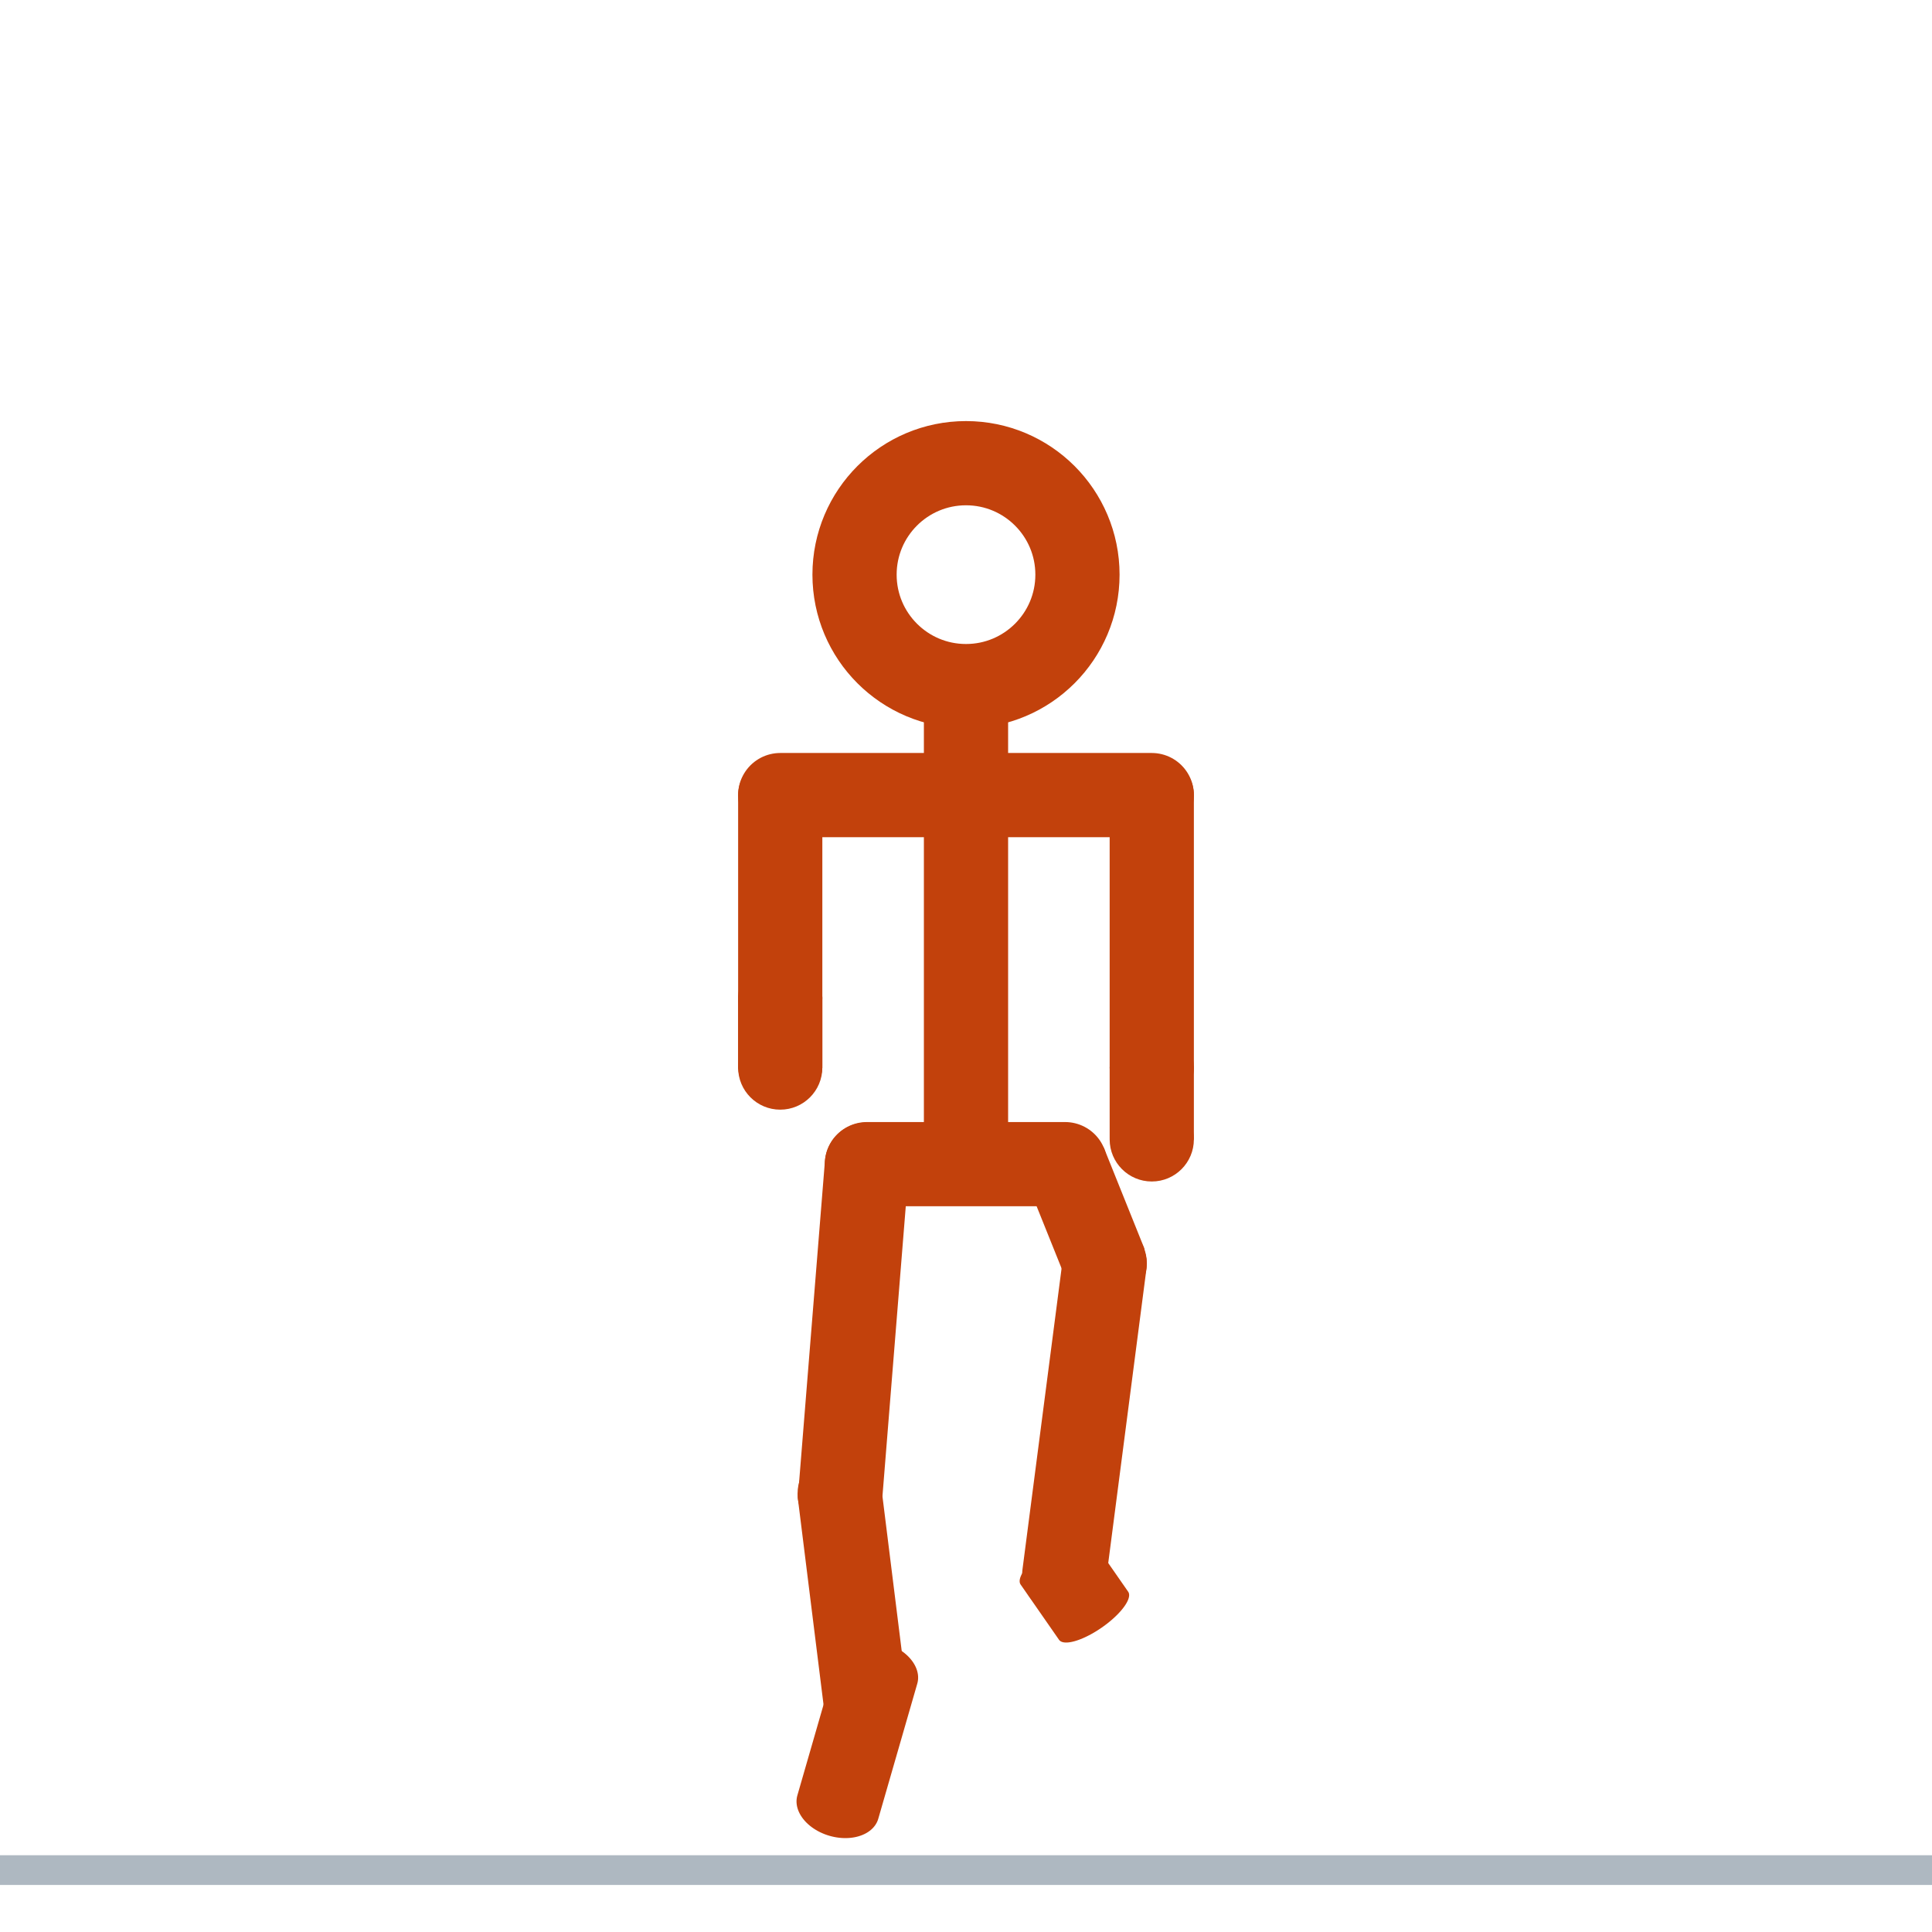
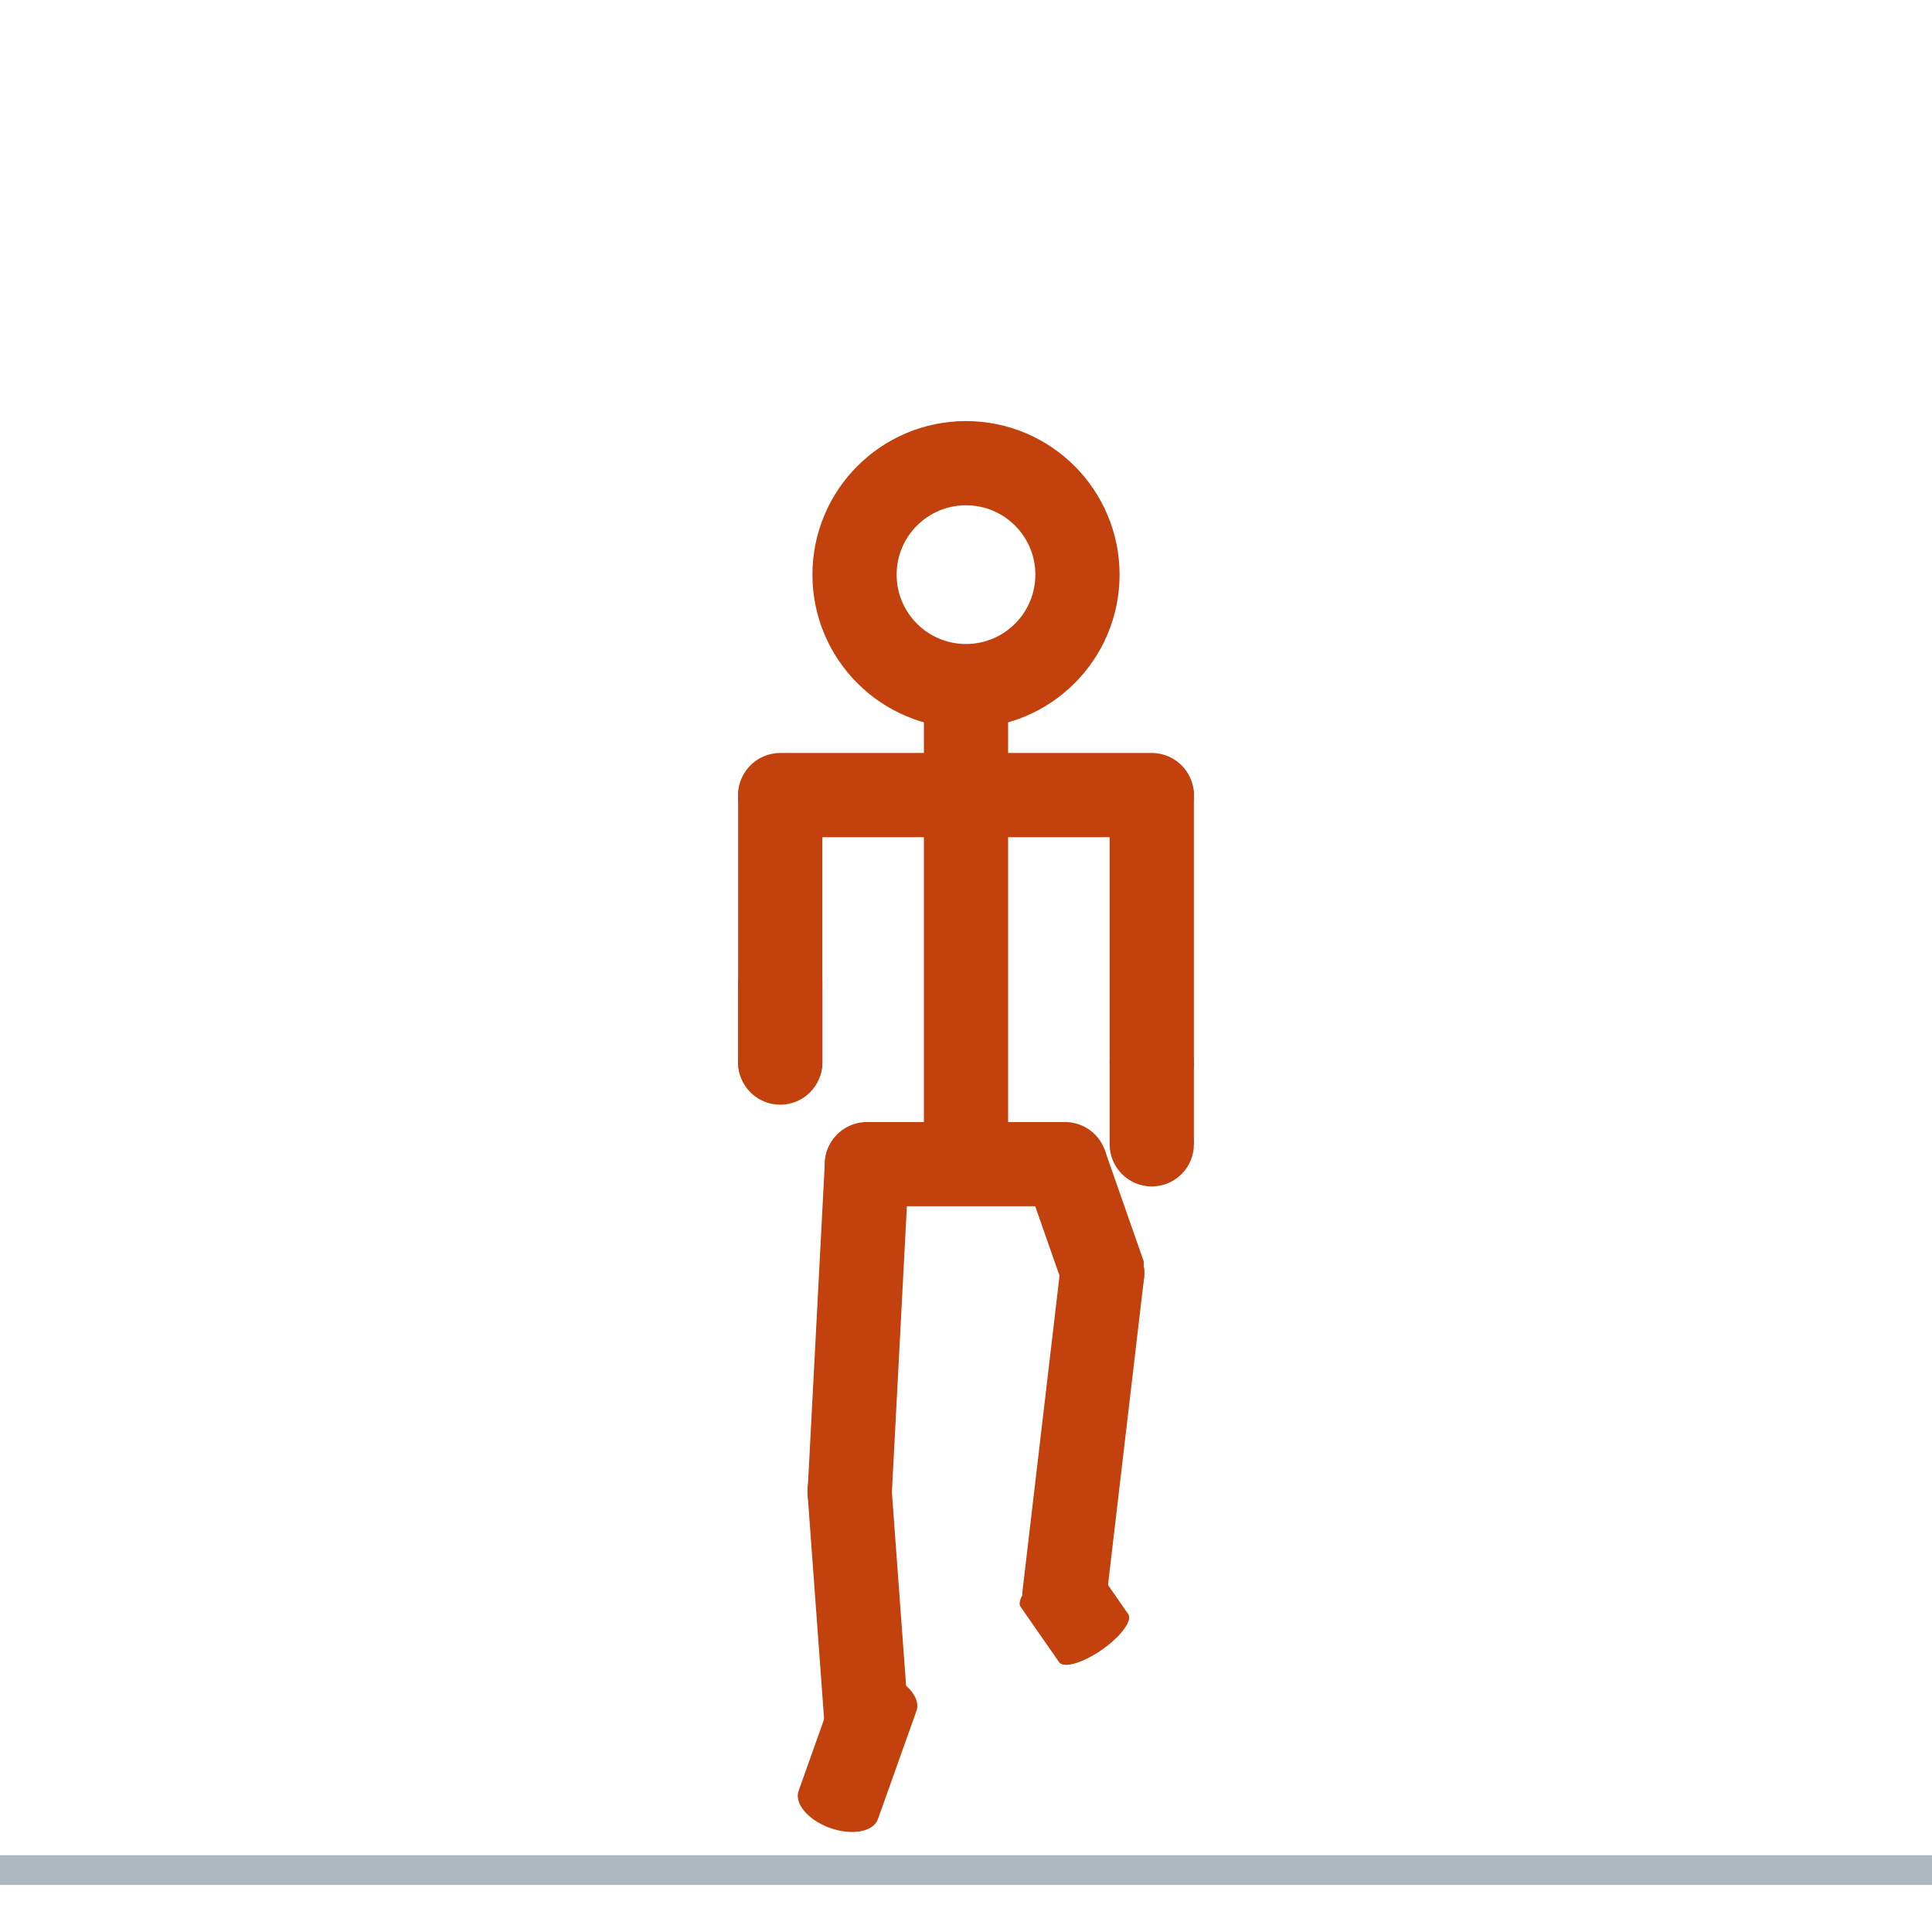
<svg xmlns="http://www.w3.org/2000/svg" class="ex ex-carrera-front" width="64" height="64" viewBox="-7 -15 78 78" fill="none" stroke="#C2410C" stroke-width="3.4" stroke-linecap="round" stroke-linejoin="round" role="img" aria-label="Carrera — vista frontal">
  <style>
.ex-carrera-front *{transform-box:view-box;transform-origin:0 0}
- .ex-carrera-front .k-foot-l{transform:translate(35.6px,48px) rotate(-34.8deg) scaleY(0.34);animation:carrera-front-foot-l 0.7s linear infinite}
- @keyframes carrera-front-foot-l{0%{transform:translate(35.6px,47.2px) rotate(-11.8deg) scaleY(0.96)}8.33%{transform:translate(35.6px,42.1px) rotate(-11.4deg) scaleY(0.99)}16.67%{transform:translate(35.6px,40.3px) rotate(-12.4deg) scaleY(0.91)}25%{transform:translate(35.6px,42.2px) rotate(-18.3deg) scaleY(0.63)}33.33%{transform:translate(35.6px,48px) rotate(-34.8deg) scaleY(0.34)}41.67%{transform:translate(35.6px,53.7px) rotate(-68.5deg) scaleY(0.21)}50%{transform:translate(35.6px,58px) rotate(-90deg) scaleY(0.2)}66.67%{transform:translate(35.6px,58px) rotate(-90deg) scaleY(0.2)}75%{transform:translate(35.6px,55.6px) rotate(-33.3deg) scaleY(0.36)}83.33%{transform:translate(35.6px,52.5px) rotate(-16.1deg) scaleY(0.71)}91.67%{transform:translate(35.6px,50.6px) rotate(-13.4deg) scaleY(0.85)}100%{transform:translate(35.6px,47.2px) rotate(-11.8deg) scaleY(0.96)}}
- .ex-carrera-front .k-foot-r{transform:translate(28.4px,52.5px) rotate(16.1deg) scaleY(0.71);animation:carrera-front-foot-r 0.7s linear infinite}
- @keyframes carrera-front-foot-r{0%{transform:translate(28.4px,58px) rotate(90deg) scaleY(0.2)}16.67%{transform:translate(28.4px,58px) rotate(90deg) scaleY(0.2)}25%{transform:translate(28.4px,55.6px) rotate(33.3deg) scaleY(0.36)}33.33%{transform:translate(28.4px,52.5px) rotate(16.1deg) scaleY(0.71)}41.67%{transform:translate(28.4px,50.6px) rotate(13.4deg) scaleY(0.85)}50%{transform:translate(28.4px,47.2px) rotate(11.8deg) scaleY(0.96)}58.33%{transform:translate(28.4px,42.1px) rotate(11.4deg) scaleY(0.99)}66.67%{transform:translate(28.4px,40.3px) rotate(12.4deg) scaleY(0.91)}75%{transform:translate(28.4px,42.2px) rotate(18.3deg) scaleY(0.63)}83.33%{transform:translate(28.4px,48px) rotate(34.8deg) scaleY(0.34)}91.67%{transform:translate(28.4px,53.7px) rotate(68.5deg) scaleY(0.21)}100%{transform:translate(28.4px,58px) rotate(90deg) scaleY(0.2)}}
+ .ex-carrera-front .k-foot-l{transform:translate(35.6px,48.9px) rotate(-34.8deg) scaleY(0.34);animation:carrera-front-foot-l 0.7s linear infinite}
+ @keyframes carrera-front-foot-l{0%{transform:translate(35.6px,46px) rotate(-11.8deg) scaleY(0.96)}8.33%{transform:translate(35.6px,41px) rotate(-11.4deg) scaleY(0.99)}16.67%{transform:translate(35.6px,39.7px) rotate(-12.4deg) scaleY(0.91)}25%{transform:translate(35.6px,42.2px) rotate(-18.3deg) scaleY(0.63)}33.33%{transform:translate(35.6px,48.9px) rotate(-34.8deg) scaleY(0.34)}41.67%{transform:translate(35.6px,54.5px) rotate(-68.5deg) scaleY(0.21)}50%{transform:translate(35.6px,58px) rotate(-90deg) scaleY(0.2)}66.67%{transform:translate(35.6px,58px) rotate(-90deg) scaleY(0.2)}75%{transform:translate(35.6px,56.1px) rotate(-40deg) scaleY(0.3)}83.33%{transform:translate(35.6px,53.5px) rotate(-19.6deg) scaleY(0.58)}91.67%{transform:translate(35.6px,50.6px) rotate(-14.2deg) scaleY(0.8)}100%{transform:translate(35.6px,46px) rotate(-11.8deg) scaleY(0.96)}}
+ .ex-carrera-front .k-foot-r{transform:translate(28.4px,53.5px) rotate(19.6deg) scaleY(0.58);animation:carrera-front-foot-r 0.7s linear infinite}
+ @keyframes carrera-front-foot-r{0%{transform:translate(28.4px,58px) rotate(90deg) scaleY(0.2)}16.67%{transform:translate(28.4px,58px) rotate(90deg) scaleY(0.2)}25%{transform:translate(28.4px,56.1px) rotate(40deg) scaleY(0.3)}33.33%{transform:translate(28.4px,53.5px) rotate(19.6deg) scaleY(0.58)}41.67%{transform:translate(28.4px,50.6px) rotate(14.2deg) scaleY(0.8)}50%{transform:translate(28.4px,46px) rotate(11.8deg) scaleY(0.96)}58.33%{transform:translate(28.4px,41px) rotate(11.4deg) scaleY(0.99)}66.67%{transform:translate(28.4px,39.7px) rotate(12.4deg) scaleY(0.91)}75%{transform:translate(28.4px,42.2px) rotate(18.3deg) scaleY(0.63)}83.33%{transform:translate(28.4px,48.9px) rotate(34.8deg) scaleY(0.34)}91.67%{transform:translate(28.4px,54.5px) rotate(68.5deg) scaleY(0.21)}100%{transform:translate(28.4px,58px) rotate(90deg) scaleY(0.2)}}
+ .ex-carrera-front .k-shin-l{transform:translate(37.5px,36.4px) rotate(6.7deg) scaleY(0.97);animation:carrera-front-shin-l 0.7s linear infinite}
+ @keyframes carrera-front-shin-l{0%{transform:translate(37.3px,44px) rotate(17.8deg) scaleY(0.3)}8.33%{transform:translate(38.5px,46.1px) rotate(141.2deg) scaleY(0.3)}16.67%{transform:translate(38px,42.3px) rotate(111.4deg) scaleY(0.16)}25%{transform:translate(38px,32.5px) rotate(10.5deg) scaleY(0.83)}33.33%{transform:translate(37.5px,36.4px) rotate(6.7deg) scaleY(0.97)}41.67%{transform:translate(36.8px,41.2px) rotate(3.6deg) scaleY(1)}50%{transform:translate(36.3px,44.5px) rotate(1.4deg) scaleY(1)}58.33%{transform:translate(36.7px,45.3px) rotate(3.2deg) scaleY(0.94)}66.67%{transform:translate(36.8px,46.4px) rotate(3.9deg) scaleY(0.86)}75%{transform:translate(36.8px,46.4px) rotate(4.6deg) scaleY(0.75)}83.33%{transform:translate(36.7px,45.2px) rotate(4.2deg) scaleY(0.7)}91.67%{transform:translate(36.4px,43.2px) rotate(2.8deg) scaleY(0.66)}100%{transform:translate(37.3px,44px) rotate(17.8deg) scaleY(0.3)}}
.ex-carrera-front .k-pelvis{transform:translate(36px,32px) rotate(90deg);animation:carrera-front-pelvis 0.7s linear infinite}
@keyframes carrera-front-pelvis{0%{transform:translate(36px,31.8px) rotate(90deg)}8.33%{transform:translate(36px,32.8px) rotate(90deg)}16.67%{transform:translate(36px,33.4px) rotate(90deg)}25%{transform:translate(36px,33px) rotate(90deg)}33.33%{transform:translate(36px,32px) rotate(90deg)}41.67%{transform:translate(36px,31.4px) rotate(90deg)}50%{transform:translate(36px,31.8px) rotate(90deg)}58.33%{transform:translate(36px,32.8px) rotate(90deg)}66.67%{transform:translate(36px,33.4px) rotate(90deg)}75%{transform:translate(36px,33px) rotate(90deg)}83.33%{transform:translate(36px,32px) rotate(90deg)}91.67%{transform:translate(36px,31.4px) rotate(90deg)}100%{transform:translate(36px,31.8px) rotate(90deg)}}
- .ex-carrera-front .k-shin-l{transform:translate(37.6px,36px) rotate(7.4deg) scaleY(0.94);animation:carrera-front-shin-l 0.7s linear infinite}
- @keyframes carrera-front-shin-l{0%{transform:translate(37.4px,45.1px) rotate(19.8deg) scaleY(0.31)}8.33%{transform:translate(38.2px,45.9px) rotate(129.8deg) scaleY(0.22)}16.67%{transform:translate(38px,42.8px) rotate(109.4deg) scaleY(0.16)}25%{transform:translate(37.9px,34.1px) rotate(11.8deg) scaleY(0.7)}33.33%{transform:translate(37.6px,36px) rotate(7.4deg) scaleY(0.94)}41.67%{transform:translate(37px,40.5px) rotate(4.2deg) scaleY(0.99)}50%{transform:translate(36.2px,44.6px) rotate(0.9deg) scaleY(0.99)}58.33%{transform:translate(36.7px,45px) rotate(3.1deg) scaleY(0.97)}66.67%{transform:translate(36.8px,46px) rotate(3.9deg) scaleY(0.89)}75%{transform:translate(37px,45.9px) rotate(5.4deg) scaleY(0.77)}83.33%{transform:translate(37.1px,45.3px) rotate(7.1deg) scaleY(0.64)}91.67%{transform:translate(37px,44.8px) rotate(7.7deg) scaleY(0.56)}100%{transform:translate(37.4px,45.1px) rotate(19.8deg) scaleY(0.31)}}
+ .ex-carrera-front .k-shin-r{transform:translate(27.3px,45.2px) rotate(-4.2deg) scaleY(0.7);animation:carrera-front-shin-r 0.7s linear infinite}
+ @keyframes carrera-front-shin-r{0%{transform:translate(27.7px,44.5px) rotate(-1.4deg) scaleY(1)}8.33%{transform:translate(27.3px,45.3px) rotate(-3.2deg) scaleY(0.94)}16.67%{transform:translate(27.2px,46.4px) rotate(-3.9deg) scaleY(0.86)}25%{transform:translate(27.2px,46.4px) rotate(-4.6deg) scaleY(0.75)}33.33%{transform:translate(27.3px,45.2px) rotate(-4.2deg) scaleY(0.7)}41.67%{transform:translate(27.6px,43.2px) rotate(-2.8deg) scaleY(0.66)}50%{transform:translate(26.7px,44px) rotate(-17.8deg) scaleY(0.3)}58.33%{transform:translate(25.5px,46.1px) rotate(-141.2deg) scaleY(0.3)}66.67%{transform:translate(26px,42.3px) rotate(-111.4deg) scaleY(0.16)}75%{transform:translate(26px,32.5px) rotate(-10.5deg) scaleY(0.83)}83.33%{transform:translate(26.5px,36.4px) rotate(-6.7deg) scaleY(0.97)}91.67%{transform:translate(27.2px,41.2px) rotate(-3.6deg) scaleY(1)}100%{transform:translate(27.7px,44.5px) rotate(-1.4deg) scaleY(1)}}
.ex-carrera-front .k-trunk{transform:translate(32px,17.1px) rotate(0deg) scaleY(0.99);animation:carrera-front-trunk 0.7s linear infinite}
@keyframes carrera-front-trunk{0%{transform:translate(32px,17px) rotate(0deg) scaleY(0.99)}8.33%{transform:translate(32px,18px) rotate(0deg) scaleY(0.99)}16.67%{transform:translate(32px,18.5px) rotate(0deg) scaleY(0.99)}25%{transform:translate(32px,18.1px) rotate(0deg) scaleY(0.99)}33.33%{transform:translate(32px,17.1px) rotate(0deg) scaleY(0.99)}41.67%{transform:translate(32px,16.6px) rotate(0deg) scaleY(0.99)}50%{transform:translate(32px,17px) rotate(0deg) scaleY(0.99)}58.33%{transform:translate(32px,18px) rotate(0deg) scaleY(0.99)}66.67%{transform:translate(32px,18.5px) rotate(0deg) scaleY(0.99)}75%{transform:translate(32px,18.1px) rotate(0deg) scaleY(0.99)}83.33%{transform:translate(32px,17.1px) rotate(0deg) scaleY(0.99)}91.67%{transform:translate(32px,16.6px) rotate(0deg) scaleY(0.99)}100%{transform:translate(32px,17px) rotate(0deg) scaleY(0.99)}}
- .ex-carrera-front .k-elbow-r{transform:translate(24.5px,28.1px);animation:carrera-front-elbow-r 0.7s linear infinite}
- @keyframes carrera-front-elbow-r{0%{transform:translate(24.5px,26.4px)}8.33%{transform:translate(24.5px,27.9px)}16.67%{transform:translate(24.5px,29.5px)}25%{transform:translate(24.5px,29.6px)}33.33%{transform:translate(24.5px,28.1px)}41.67%{transform:translate(24.5px,26.5px)}50%{transform:translate(24.5px,26.4px)}58.33%{transform:translate(24.5px,27.9px)}66.67%{transform:translate(24.5px,29.5px)}75%{transform:translate(24.5px,29.6px)}83.33%{transform:translate(24.5px,28.1px)}91.67%{transform:translate(24.5px,26.5px)}100%{transform:translate(24.5px,26.4px)}}
- .ex-carrera-front .k-upper-r{transform:translate(24.5px,17.1px) rotate(0deg) scaleY(0.95);animation:carrera-front-upper-r 0.7s linear infinite}
- @keyframes carrera-front-upper-r{0%{transform:translate(24.5px,17px) rotate(0deg) scaleY(0.82)}8.33%{transform:translate(24.5px,18px) rotate(0deg) scaleY(0.86)}16.67%{transform:translate(24.5px,18.5px) rotate(0deg) scaleY(0.95)}25%{transform:translate(24.5px,18.1px) rotate(0deg) scaleY(1)}33.33%{transform:translate(24.5px,17.1px) rotate(0deg) scaleY(0.95)}41.67%{transform:translate(24.5px,16.6px) rotate(0deg) scaleY(0.86)}50%{transform:translate(24.5px,17px) rotate(0deg) scaleY(0.82)}58.33%{transform:translate(24.5px,18px) rotate(0deg) scaleY(0.86)}66.67%{transform:translate(24.5px,18.5px) rotate(0deg) scaleY(0.95)}75%{transform:translate(24.5px,18.1px) rotate(0deg) scaleY(1)}83.33%{transform:translate(24.5px,17.1px) rotate(0deg) scaleY(0.95)}91.67%{transform:translate(24.5px,16.6px) rotate(0deg) scaleY(0.86)}100%{transform:translate(24.5px,17px) rotate(0deg) scaleY(0.82)}}
- .ex-carrera-front .k-shin-r{transform:translate(26.9px,45.3px) rotate(-7.1deg) scaleY(0.64);animation:carrera-front-shin-r 0.7s linear infinite}
- @keyframes carrera-front-shin-r{0%{transform:translate(27.8px,44.6px) rotate(-0.9deg) scaleY(0.99)}8.33%{transform:translate(27.3px,45px) rotate(-3.1deg) scaleY(0.97)}16.67%{transform:translate(27.2px,46px) rotate(-3.9deg) scaleY(0.89)}25%{transform:translate(27px,45.9px) rotate(-5.4deg) scaleY(0.77)}33.33%{transform:translate(26.9px,45.3px) rotate(-7.1deg) scaleY(0.64)}41.67%{transform:translate(27px,44.8px) rotate(-7.7deg) scaleY(0.56)}50%{transform:translate(26.6px,45.1px) rotate(-19.8deg) scaleY(0.31)}58.33%{transform:translate(25.8px,45.9px) rotate(-129.8deg) scaleY(0.22)}66.67%{transform:translate(26px,42.8px) rotate(-109.4deg) scaleY(0.16)}75%{transform:translate(26.1px,34.1px) rotate(-11.8deg) scaleY(0.7)}83.33%{transform:translate(26.4px,36px) rotate(-7.4deg) scaleY(0.94)}91.67%{transform:translate(27px,40.5px) rotate(-4.2deg) scaleY(0.99)}100%{transform:translate(27.8px,44.6px) rotate(-0.9deg) scaleY(0.99)}}
+ .ex-carrera-front .k-thigh-l{transform:translate(36px,32px) rotate(-19.3deg) scaleY(0.35);animation:carrera-front-thigh-l 0.7s linear infinite}
+ @keyframes carrera-front-thigh-l{0%{transform:translate(36px,31.8px) rotate(-5.9deg) scaleY(0.91)}8.33%{transform:translate(36px,32.8px) rotate(-10.7deg) scaleY(1)}16.67%{transform:translate(36px,33.4px) rotate(-13deg) scaleY(0.67)}25%{transform:translate(36px,33px) rotate(-104.3deg) scaleY(0.16)}33.33%{transform:translate(36px,32px) rotate(-19.3deg) scaleY(0.35)}41.67%{transform:translate(36px,31.4px) rotate(-4.9deg) scaleY(0.73)}50%{transform:translate(36px,31.8px) rotate(-1.5deg) scaleY(0.94)}58.33%{transform:translate(36px,32.8px) rotate(-3.3deg) scaleY(0.92)}66.67%{transform:translate(36px,33.4px) rotate(-3.5deg) scaleY(0.97)}75%{transform:translate(36px,33px) rotate(-3.5deg) scaleY(1)}83.33%{transform:translate(36px,32px) rotate(-3deg) scaleY(0.98)}91.67%{transform:translate(36px,31.4px) rotate(-2.1deg) scaleY(0.87)}100%{transform:translate(36px,31.8px) rotate(-5.9deg) scaleY(0.91)}}
+ .ex-carrera-front .k-elbow-r{transform:translate(24.5px,27.9px);animation:carrera-front-elbow-r 0.7s linear infinite}
+ @keyframes carrera-front-elbow-r{0%{transform:translate(24.5px,25.8px)}8.33%{transform:translate(24.5px,27.4px)}16.67%{transform:translate(24.5px,29.3px)}25%{transform:translate(24.5px,29.6px)}33.33%{transform:translate(24.5px,27.9px)}41.67%{transform:translate(24.5px,26px)}50%{transform:translate(24.5px,25.8px)}58.33%{transform:translate(24.5px,27.4px)}66.67%{transform:translate(24.5px,29.3px)}75%{transform:translate(24.5px,29.6px)}83.33%{transform:translate(24.5px,27.9px)}91.67%{transform:translate(24.5px,26px)}100%{transform:translate(24.5px,25.8px)}}
+ .ex-carrera-front .k-upper-r{transform:translate(24.5px,17.1px) rotate(0deg) scaleY(0.94);animation:carrera-front-upper-r 0.7s linear infinite}
+ @keyframes carrera-front-upper-r{0%{transform:translate(24.5px,17px) rotate(0deg) scaleY(0.77)}8.33%{transform:translate(24.5px,18px) rotate(0deg) scaleY(0.82)}16.67%{transform:translate(24.5px,18.5px) rotate(0deg) scaleY(0.94)}25%{transform:translate(24.5px,18.1px) rotate(0deg) scaleY(1)}33.33%{transform:translate(24.5px,17.1px) rotate(0deg) scaleY(0.94)}41.67%{transform:translate(24.5px,16.6px) rotate(0deg) scaleY(0.82)}50%{transform:translate(24.5px,17px) rotate(0deg) scaleY(0.77)}58.33%{transform:translate(24.5px,18px) rotate(0deg) scaleY(0.82)}66.67%{transform:translate(24.5px,18.5px) rotate(0deg) scaleY(0.94)}75%{transform:translate(24.5px,18.1px) rotate(0deg) scaleY(1)}83.33%{transform:translate(24.5px,17.1px) rotate(0deg) scaleY(0.94)}91.67%{transform:translate(24.5px,16.6px) rotate(0deg) scaleY(0.82)}100%{transform:translate(24.5px,17px) rotate(0deg) scaleY(0.77)}}
+ .ex-carrera-front .k-thigh-r{transform:translate(28px,32px) rotate(3deg) scaleY(0.98);animation:carrera-front-thigh-r 0.7s linear infinite}
+ @keyframes carrera-front-thigh-r{0%{transform:translate(28px,31.8px) rotate(1.5deg) scaleY(0.94)}8.33%{transform:translate(28px,32.8px) rotate(3.3deg) scaleY(0.92)}16.67%{transform:translate(28px,33.4px) rotate(3.5deg) scaleY(0.97)}25%{transform:translate(28px,33px) rotate(3.5deg) scaleY(1)}33.33%{transform:translate(28px,32px) rotate(3deg) scaleY(0.98)}41.67%{transform:translate(28px,31.4px) rotate(2.1deg) scaleY(0.87)}50%{transform:translate(28px,31.8px) rotate(5.9deg) scaleY(0.91)}58.33%{transform:translate(28px,32.8px) rotate(10.7deg) scaleY(1)}66.67%{transform:translate(28px,33.4px) rotate(13deg) scaleY(0.67)}75%{transform:translate(28px,33px) rotate(104.3deg) scaleY(0.16)}83.33%{transform:translate(28px,32px) rotate(19.3deg) scaleY(0.35)}91.67%{transform:translate(28px,31.4px) rotate(4.9deg) scaleY(0.73)}100%{transform:translate(28px,31.8px) rotate(1.5deg) scaleY(0.94)}}
.ex-carrera-front .k-shoulders{transform:translate(39.5px,17.1px) rotate(90deg);animation:carrera-front-shoulders 0.7s linear infinite}
@keyframes carrera-front-shoulders{0%{transform:translate(39.5px,17px) rotate(90deg)}8.33%{transform:translate(39.5px,18px) rotate(90deg)}16.67%{transform:translate(39.5px,18.5px) rotate(90deg)}25%{transform:translate(39.5px,18.1px) rotate(90deg)}33.33%{transform:translate(39.5px,17.1px) rotate(90deg)}41.67%{transform:translate(39.5px,16.6px) rotate(90deg)}50%{transform:translate(39.5px,17px) rotate(90deg)}58.33%{transform:translate(39.5px,18px) rotate(90deg)}66.67%{transform:translate(39.5px,18.5px) rotate(90deg)}75%{transform:translate(39.5px,18.1px) rotate(90deg)}83.33%{transform:translate(39.5px,17.1px) rotate(90deg)}91.67%{transform:translate(39.5px,16.6px) rotate(90deg)}100%{transform:translate(39.5px,17px) rotate(90deg)}}
- .ex-carrera-front .k-upper-l{transform:translate(39.5px,17.1px) rotate(0deg) scaleY(0.95);animation:carrera-front-upper-l 0.7s linear infinite}
- @keyframes carrera-front-upper-l{0%{transform:translate(39.5px,17px) rotate(0deg) scaleY(0.82)}8.33%{transform:translate(39.5px,18px) rotate(0deg) scaleY(0.86)}16.67%{transform:translate(39.5px,18.5px) rotate(0deg) scaleY(0.95)}25%{transform:translate(39.5px,18.1px) rotate(0deg) scaleY(1)}33.33%{transform:translate(39.5px,17.1px) rotate(0deg) scaleY(0.95)}41.67%{transform:translate(39.5px,16.6px) rotate(0deg) scaleY(0.86)}50%{transform:translate(39.5px,17px) rotate(0deg) scaleY(0.82)}58.33%{transform:translate(39.5px,18px) rotate(0deg) scaleY(0.86)}66.67%{transform:translate(39.5px,18.5px) rotate(0deg) scaleY(0.95)}75%{transform:translate(39.5px,18.1px) rotate(0deg) scaleY(1)}83.33%{transform:translate(39.5px,17.1px) rotate(0deg) scaleY(0.95)}91.67%{transform:translate(39.5px,16.6px) rotate(0deg) scaleY(0.86)}100%{transform:translate(39.5px,17px) rotate(0deg) scaleY(0.82)}}
.ex-carrera-front .k-neck{transform:translate(32px,13.2px) rotate(0deg) scaleY(0.99);animation:carrera-front-neck 0.7s linear infinite}
@keyframes carrera-front-neck{0%{transform:translate(32px,13px) rotate(0deg) scaleY(0.99)}8.33%{transform:translate(32px,14px) rotate(0deg) scaleY(0.99)}16.67%{transform:translate(32px,14.6px) rotate(0deg) scaleY(0.99)}25%{transform:translate(32px,14.2px) rotate(0deg) scaleY(0.99)}33.33%{transform:translate(32px,13.2px) rotate(0deg) scaleY(0.99)}41.67%{transform:translate(32px,12.6px) rotate(0deg) scaleY(0.99)}50%{transform:translate(32px,13px) rotate(0deg) scaleY(0.99)}58.33%{transform:translate(32px,14px) rotate(0deg) scaleY(0.99)}66.67%{transform:translate(32px,14.6px) rotate(0deg) scaleY(0.99)}75%{transform:translate(32px,14.2px) rotate(0deg) scaleY(0.99)}83.33%{transform:translate(32px,13.2px) rotate(0deg) scaleY(0.99)}91.67%{transform:translate(32px,12.6px) rotate(0deg) scaleY(0.99)}100%{transform:translate(32px,13px) rotate(0deg) scaleY(0.99)}}
- .ex-carrera-front .k-thigh-l{transform:translate(36px,32px) rotate(-21.9deg) scaleY(0.32);animation:carrera-front-thigh-l 0.7s linear infinite}
- @keyframes carrera-front-thigh-l{0%{transform:translate(36px,31.8px) rotate(-6.1deg) scaleY(0.99)}8.33%{transform:translate(36px,32.8px) rotate(-9.7deg) scaleY(0.98)}16.67%{transform:translate(36px,33.4px) rotate(-12.3deg) scaleY(0.71)}25%{transform:translate(36px,33px) rotate(-60.2deg) scaleY(0.17)}33.33%{transform:translate(36px,32px) rotate(-21.9deg) scaleY(0.32)}41.67%{transform:translate(36px,31.4px) rotate(-6.1deg) scaleY(0.68)}50%{transform:translate(36px,31.8px) rotate(-0.9deg) scaleY(0.95)}58.33%{transform:translate(36px,32.8px) rotate(-3.3deg) scaleY(0.9)}66.67%{transform:translate(36px,33.4px) rotate(-3.7deg) scaleY(0.93)}75%{transform:translate(36px,33px) rotate(-4.4deg) scaleY(0.96)}83.33%{transform:translate(36px,32px) rotate(-4.6deg) scaleY(0.99)}91.67%{transform:translate(36px,31.4px) rotate(-4.3deg) scaleY(1)}100%{transform:translate(36px,31.8px) rotate(-6.1deg) scaleY(0.99)}}
- .ex-carrera-front .k-elbow-l{transform:translate(39.5px,28.1px);animation:carrera-front-elbow-l 0.7s linear infinite}
- @keyframes carrera-front-elbow-l{0%{transform:translate(39.5px,26.4px)}8.33%{transform:translate(39.5px,27.9px)}16.67%{transform:translate(39.5px,29.5px)}25%{transform:translate(39.5px,29.6px)}33.33%{transform:translate(39.5px,28.1px)}41.67%{transform:translate(39.5px,26.5px)}50%{transform:translate(39.5px,26.4px)}58.33%{transform:translate(39.5px,27.9px)}66.67%{transform:translate(39.5px,29.5px)}75%{transform:translate(39.5px,29.6px)}83.33%{transform:translate(39.5px,28.1px)}91.67%{transform:translate(39.5px,26.5px)}100%{transform:translate(39.5px,26.4px)}}
- .ex-carrera-front .k-thigh-r{transform:translate(28px,32px) rotate(4.6deg) scaleY(0.99);animation:carrera-front-thigh-r 0.7s linear infinite}
- @keyframes carrera-front-thigh-r{0%{transform:translate(28px,31.8px) rotate(0.9deg) scaleY(0.95)}8.33%{transform:translate(28px,32.8px) rotate(3.3deg) scaleY(0.9)}16.67%{transform:translate(28px,33.4px) rotate(3.7deg) scaleY(0.93)}25%{transform:translate(28px,33px) rotate(4.4deg) scaleY(0.96)}33.33%{transform:translate(28px,32px) rotate(4.6deg) scaleY(0.99)}41.67%{transform:translate(28px,31.4px) rotate(4.3deg) scaleY(1)}50%{transform:translate(28px,31.8px) rotate(6.1deg) scaleY(0.99)}58.33%{transform:translate(28px,32.8px) rotate(9.7deg) scaleY(0.98)}66.67%{transform:translate(28px,33.4px) rotate(12.3deg) scaleY(0.71)}75%{transform:translate(28px,33px) rotate(60.2deg) scaleY(0.17)}83.33%{transform:translate(28px,32px) rotate(21.9deg) scaleY(0.32)}91.67%{transform:translate(28px,31.4px) rotate(6.1deg) scaleY(0.68)}100%{transform:translate(28px,31.8px) rotate(0.9deg) scaleY(0.95)}}
+ .ex-carrera-front .k-upper-l{transform:translate(39.5px,17.1px) rotate(0deg) scaleY(0.94);animation:carrera-front-upper-l 0.7s linear infinite}
+ @keyframes carrera-front-upper-l{0%{transform:translate(39.5px,17px) rotate(0deg) scaleY(0.77)}8.33%{transform:translate(39.5px,18px) rotate(0deg) scaleY(0.82)}16.67%{transform:translate(39.5px,18.5px) rotate(0deg) scaleY(0.94)}25%{transform:translate(39.5px,18.1px) rotate(0deg) scaleY(1)}33.33%{transform:translate(39.5px,17.1px) rotate(0deg) scaleY(0.94)}41.67%{transform:translate(39.5px,16.6px) rotate(0deg) scaleY(0.82)}50%{transform:translate(39.5px,17px) rotate(0deg) scaleY(0.77)}58.33%{transform:translate(39.5px,18px) rotate(0deg) scaleY(0.82)}66.67%{transform:translate(39.5px,18.5px) rotate(0deg) scaleY(0.94)}75%{transform:translate(39.5px,18.1px) rotate(0deg) scaleY(1)}83.33%{transform:translate(39.5px,17.1px) rotate(0deg) scaleY(0.94)}91.67%{transform:translate(39.5px,16.6px) rotate(0deg) scaleY(0.82)}100%{transform:translate(39.5px,17px) rotate(0deg) scaleY(0.77)}}
+ .ex-carrera-front .k-elbow-l{transform:translate(39.5px,27.9px);animation:carrera-front-elbow-l 0.7s linear infinite}
+ @keyframes carrera-front-elbow-l{0%{transform:translate(39.5px,25.8px)}8.33%{transform:translate(39.5px,27.4px)}16.67%{transform:translate(39.5px,29.3px)}25%{transform:translate(39.5px,29.6px)}33.33%{transform:translate(39.5px,27.9px)}41.67%{transform:translate(39.5px,26px)}50%{transform:translate(39.5px,25.8px)}58.33%{transform:translate(39.5px,27.4px)}66.67%{transform:translate(39.5px,29.3px)}75%{transform:translate(39.5px,29.6px)}83.33%{transform:translate(39.5px,27.9px)}91.67%{transform:translate(39.5px,26px)}100%{transform:translate(39.5px,25.8px)}}
+ .ex-carrera-front .k-knee-l{transform:translate(37.5px,36.4px);animation:carrera-front-knee-l 0.7s linear infinite}
+ @keyframes carrera-front-knee-l{0%{transform:translate(37.3px,44px)}8.33%{transform:translate(38.5px,46.1px)}16.67%{transform:translate(38px,42.3px)}25%{transform:translate(38px,32.5px)}33.33%{transform:translate(37.5px,36.4px)}41.67%{transform:translate(36.8px,41.2px)}50%{transform:translate(36.3px,44.5px)}58.33%{transform:translate(36.7px,45.3px)}66.67%{transform:translate(36.8px,46.4px)}75%{transform:translate(36.8px,46.4px)}83.33%{transform:translate(36.7px,45.2px)}91.67%{transform:translate(36.4px,43.2px)}100%{transform:translate(37.3px,44px)}}
.ex-carrera-front .k-head{transform:translate(32px,8.2px);animation:carrera-front-head 0.7s linear infinite}
@keyframes carrera-front-head{0%{transform:translate(32px,8px)}8.33%{transform:translate(32px,9px)}16.67%{transform:translate(32px,9.6px)}25%{transform:translate(32px,9.2px)}33.33%{transform:translate(32px,8.2px)}41.67%{transform:translate(32px,7.6px)}50%{transform:translate(32px,8px)}58.33%{transform:translate(32px,9px)}66.67%{transform:translate(32px,9.6px)}75%{transform:translate(32px,9.2px)}83.33%{transform:translate(32px,8.2px)}91.67%{transform:translate(32px,7.6px)}100%{transform:translate(32px,8px)}}
- .ex-carrera-front .k-knee-l{transform:translate(37.6px,36px);animation:carrera-front-knee-l 0.7s linear infinite}
- @keyframes carrera-front-knee-l{0%{transform:translate(37.4px,45.1px)}8.33%{transform:translate(38.2px,45.9px)}16.67%{transform:translate(38px,42.8px)}25%{transform:translate(37.9px,34.1px)}33.33%{transform:translate(37.6px,36px)}41.67%{transform:translate(37px,40.5px)}50%{transform:translate(36.2px,44.6px)}58.33%{transform:translate(36.7px,45px)}66.67%{transform:translate(36.8px,46px)}75%{transform:translate(37px,45.9px)}83.33%{transform:translate(37.1px,45.3px)}91.67%{transform:translate(37px,44.8px)}100%{transform:translate(37.4px,45.1px)}}
- .ex-carrera-front .k-knee-r{transform:translate(26.9px,45.3px);animation:carrera-front-knee-r 0.7s linear infinite}
- @keyframes carrera-front-knee-r{0%{transform:translate(27.8px,44.6px)}8.33%{transform:translate(27.3px,45px)}16.67%{transform:translate(27.2px,46px)}25%{transform:translate(27px,45.9px)}33.33%{transform:translate(26.9px,45.3px)}41.67%{transform:translate(27px,44.8px)}50%{transform:translate(26.6px,45.1px)}58.33%{transform:translate(25.8px,45.9px)}66.67%{transform:translate(26px,42.8px)}75%{transform:translate(26.1px,34.1px)}83.33%{transform:translate(26.4px,36px)}91.67%{transform:translate(27px,40.5px)}100%{transform:translate(27.8px,44.6px)}}
- .ex-carrera-front .k-fore-r{transform:translate(24.5px,28.1px) rotate(-180deg) scaleY(0.3);animation:carrera-front-fore-r 0.7s linear infinite}
- @keyframes carrera-front-fore-r{0%{transform:translate(24.5px,26.4px) rotate(0deg) scaleY(0.57)}8.33%{transform:translate(24.5px,27.9px) rotate(0deg) scaleY(0.5)}16.67%{transform:translate(24.5px,29.5px) rotate(0deg) scaleY(0.3)}25%{transform:translate(24.5px,29.6px) rotate(0deg) scaleY(0)}33.33%{transform:translate(24.5px,28.1px) rotate(-180deg) scaleY(0.3)}41.67%{transform:translate(24.5px,26.5px) rotate(-180deg) scaleY(0.5)}50%{transform:translate(24.5px,26.4px) rotate(-180deg) scaleY(0.57)}58.33%{transform:translate(24.5px,27.9px) rotate(-180deg) scaleY(0.5)}66.67%{transform:translate(24.5px,29.5px) rotate(-180deg) scaleY(0.3)}75%{transform:translate(24.5px,29.6px) rotate(0deg) scaleY(0)}83.33%{transform:translate(24.5px,28.1px) rotate(0deg) scaleY(0.3)}91.67%{transform:translate(24.5px,26.5px) rotate(0deg) scaleY(0.5)}100%{transform:translate(24.5px,26.4px) rotate(0deg) scaleY(0.57)}}
- .ex-carrera-front .k-fore-l{transform:translate(39.5px,28.1px) rotate(0deg) scaleY(0.3);animation:carrera-front-fore-l 0.7s linear infinite}
- @keyframes carrera-front-fore-l{0%{transform:translate(39.5px,26.4px) rotate(-180deg) scaleY(0.57)}8.33%{transform:translate(39.5px,27.9px) rotate(-180deg) scaleY(0.5)}16.67%{transform:translate(39.5px,29.5px) rotate(-180deg) scaleY(0.3)}25%{transform:translate(39.5px,29.6px) rotate(0deg) scaleY(0)}33.33%{transform:translate(39.5px,28.1px) rotate(0deg) scaleY(0.3)}41.67%{transform:translate(39.5px,26.5px) rotate(0deg) scaleY(0.5)}50%{transform:translate(39.5px,26.4px) rotate(0deg) scaleY(0.57)}58.33%{transform:translate(39.5px,27.9px) rotate(0deg) scaleY(0.5)}66.67%{transform:translate(39.5px,29.5px) rotate(0deg) scaleY(0.3)}75%{transform:translate(39.5px,29.6px) rotate(0deg) scaleY(0)}83.33%{transform:translate(39.5px,28.1px) rotate(-180deg) scaleY(0.3)}91.67%{transform:translate(39.5px,26.5px) rotate(-180deg) scaleY(0.5)}100%{transform:translate(39.5px,26.4px) rotate(-180deg) scaleY(0.57)}}
- .ex-carrera-front .k-hand-r{transform:translate(24.5px,25.3px);animation:carrera-front-hand-r 0.7s linear infinite}
- @keyframes carrera-front-hand-r{0%{transform:translate(24.5px,31.8px)}8.33%{transform:translate(24.5px,32.7px)}16.67%{transform:translate(24.5px,32.4px)}25%{transform:translate(24.5px,29.6px)}33.33%{transform:translate(24.5px,25.3px)}41.67%{transform:translate(24.5px,21.7px)}50%{transform:translate(24.5px,20.9px)}58.33%{transform:translate(24.5px,23.1px)}66.67%{transform:translate(24.5px,26.7px)}75%{transform:translate(24.5px,29.6px)}83.33%{transform:translate(24.5px,31px)}91.67%{transform:translate(24.5px,31.3px)}100%{transform:translate(24.5px,31.8px)}}
- .ex-carrera-front .k-hand-l{transform:translate(39.5px,31px);animation:carrera-front-hand-l 0.7s linear infinite}
- @keyframes carrera-front-hand-l{0%{transform:translate(39.5px,20.9px)}8.33%{transform:translate(39.5px,23.1px)}16.67%{transform:translate(39.5px,26.7px)}25%{transform:translate(39.5px,29.6px)}33.33%{transform:translate(39.5px,31px)}41.67%{transform:translate(39.5px,31.3px)}50%{transform:translate(39.5px,31.8px)}58.33%{transform:translate(39.5px,32.7px)}66.67%{transform:translate(39.5px,32.4px)}75%{transform:translate(39.5px,29.6px)}83.33%{transform:translate(39.5px,25.3px)}91.67%{transform:translate(39.5px,21.7px)}100%{transform:translate(39.5px,20.9px)}}
+ .ex-carrera-front .k-knee-r{transform:translate(27.3px,45.2px);animation:carrera-front-knee-r 0.7s linear infinite}
+ @keyframes carrera-front-knee-r{0%{transform:translate(27.7px,44.5px)}8.33%{transform:translate(27.3px,45.3px)}16.67%{transform:translate(27.2px,46.4px)}25%{transform:translate(27.2px,46.4px)}33.33%{transform:translate(27.3px,45.2px)}41.67%{transform:translate(27.6px,43.2px)}50%{transform:translate(26.7px,44px)}58.33%{transform:translate(25.5px,46.1px)}66.67%{transform:translate(26px,42.3px)}75%{transform:translate(26px,32.5px)}83.33%{transform:translate(26.5px,36.4px)}91.67%{transform:translate(27.2px,41.2px)}100%{transform:translate(27.7px,44.5px)}}
+ .ex-carrera-front .k-fore-r{transform:translate(24.5px,27.9px) rotate(-180deg) scaleY(0.34);animation:carrera-front-fore-r 0.7s linear infinite}
+ @keyframes carrera-front-fore-r{0%{transform:translate(24.5px,25.8px) rotate(0deg) scaleY(0.64)}8.33%{transform:translate(24.5px,27.4px) rotate(0deg) scaleY(0.57)}16.67%{transform:translate(24.5px,29.3px) rotate(0deg) scaleY(0.34)}25%{transform:translate(24.5px,29.6px) rotate(0deg) scaleY(0)}33.33%{transform:translate(24.5px,27.9px) rotate(-180deg) scaleY(0.34)}41.67%{transform:translate(24.5px,26px) rotate(-180deg) scaleY(0.57)}50%{transform:translate(24.5px,25.8px) rotate(-180deg) scaleY(0.64)}58.33%{transform:translate(24.5px,27.4px) rotate(-180deg) scaleY(0.57)}66.67%{transform:translate(24.5px,29.3px) rotate(-180deg) scaleY(0.34)}75%{transform:translate(24.5px,29.6px) rotate(0deg) scaleY(0)}83.33%{transform:translate(24.5px,27.9px) rotate(0deg) scaleY(0.34)}91.67%{transform:translate(24.5px,26px) rotate(0deg) scaleY(0.57)}100%{transform:translate(24.5px,25.8px) rotate(0deg) scaleY(0.64)}}
+ .ex-carrera-front .k-fore-l{transform:translate(39.5px,27.9px) rotate(0deg) scaleY(0.34);animation:carrera-front-fore-l 0.7s linear infinite}
+ @keyframes carrera-front-fore-l{0%{transform:translate(39.5px,25.8px) rotate(-180deg) scaleY(0.64)}8.33%{transform:translate(39.5px,27.4px) rotate(-180deg) scaleY(0.57)}16.67%{transform:translate(39.5px,29.3px) rotate(-180deg) scaleY(0.34)}25%{transform:translate(39.5px,29.6px) rotate(0deg) scaleY(0)}33.33%{transform:translate(39.5px,27.9px) rotate(0deg) scaleY(0.34)}41.67%{transform:translate(39.5px,26px) rotate(0deg) scaleY(0.57)}50%{transform:translate(39.5px,25.8px) rotate(0deg) scaleY(0.64)}58.33%{transform:translate(39.5px,27.4px) rotate(0deg) scaleY(0.57)}66.67%{transform:translate(39.5px,29.3px) rotate(0deg) scaleY(0.34)}75%{transform:translate(39.5px,29.6px) rotate(0deg) scaleY(0)}83.33%{transform:translate(39.5px,27.9px) rotate(-180deg) scaleY(0.34)}91.67%{transform:translate(39.5px,26px) rotate(-180deg) scaleY(0.57)}100%{transform:translate(39.5px,25.8px) rotate(-180deg) scaleY(0.64)}}
+ .ex-carrera-front .k-hand-r{transform:translate(24.5px,24.7px);animation:carrera-front-hand-r 0.7s linear infinite}
+ @keyframes carrera-front-hand-r{0%{transform:translate(24.5px,31.9px)}8.33%{transform:translate(24.5px,32.8px)}16.67%{transform:translate(24.5px,32.6px)}25%{transform:translate(24.5px,29.6px)}33.33%{transform:translate(24.5px,24.7px)}41.67%{transform:translate(24.5px,20.6px)}50%{transform:translate(24.5px,19.7px)}58.33%{transform:translate(24.5px,22px)}66.67%{transform:translate(24.5px,26.1px)}75%{transform:translate(24.5px,29.6px)}83.33%{transform:translate(24.5px,31.2px)}91.67%{transform:translate(24.5px,31.4px)}100%{transform:translate(24.5px,31.9px)}}
+ .ex-carrera-front .k-hand-l{transform:translate(39.5px,31.2px);animation:carrera-front-hand-l 0.7s linear infinite}
+ @keyframes carrera-front-hand-l{0%{transform:translate(39.5px,19.7px)}8.33%{transform:translate(39.5px,22px)}16.67%{transform:translate(39.5px,26.1px)}25%{transform:translate(39.5px,29.6px)}33.33%{transform:translate(39.5px,31.2px)}41.67%{transform:translate(39.5px,31.4px)}50%{transform:translate(39.5px,31.9px)}58.33%{transform:translate(39.5px,32.8px)}66.67%{transform:translate(39.5px,32.6px)}75%{transform:translate(39.5px,29.6px)}83.33%{transform:translate(39.5px,24.7px)}91.67%{transform:translate(39.5px,20.6px)}100%{transform:translate(39.5px,19.7px)}}
@media (prefers-reduced-motion: reduce){.ex-carrera-front *{animation:none !important}}
</style>
  <line x1="-7" y1="60.5" x2="71" y2="60.5" stroke="#AEB8C1" stroke-width="1.2" />
  <line class="k-foot-l" x1="0" y1="0" x2="0" y2="8" />
  <line class="k-foot-r" x1="0" y1="0" x2="0" y2="8" />
+   <line class="k-shin-l" x1="0" y1="0" x2="0" y2="13.5" />
  <line class="k-pelvis" x1="0" y1="0" x2="0" y2="8" />
-   <line class="k-shin-l" x1="0" y1="0" x2="0" y2="13.5" />
+   <line class="k-shin-r" x1="0" y1="0" x2="0" y2="13.5" />
  <line class="k-trunk" x1="0" y1="0" x2="0" y2="15" />
+   <line class="k-thigh-l" x1="0" y1="0" x2="0" y2="13.5" />
  <circle class="k-elbow-r" r="1.7" fill="#C2410C" stroke="none" />
  <line class="k-upper-r" x1="0" y1="0" x2="0" y2="11.5" />
-   <line class="k-shin-r" x1="0" y1="0" x2="0" y2="13.5" />
+   <line class="k-thigh-r" x1="0" y1="0" x2="0" y2="13.5" />
  <line class="k-shoulders" x1="0" y1="0" x2="0" y2="15" />
+   <line class="k-neck" x1="0" y1="0" x2="0" y2="4" />
  <line class="k-upper-l" x1="0" y1="0" x2="0" y2="11.5" />
-   <line class="k-neck" x1="0" y1="0" x2="0" y2="4" />
-   <line class="k-thigh-l" x1="0" y1="0" x2="0" y2="13.5" />
  <circle class="k-elbow-l" r="1.7" fill="#C2410C" stroke="none" />
-   <line class="k-thigh-r" x1="0" y1="0" x2="0" y2="13.5" />
+   <circle class="k-knee-l" r="1.7" fill="#C2410C" stroke="none" />
  <circle class="k-head" r="4.5" />
-   <circle class="k-knee-l" r="1.7" fill="#C2410C" stroke="none" />
  <circle class="k-knee-r" r="1.7" fill="#C2410C" stroke="none" />
  <line class="k-fore-r" x1="0" y1="0" x2="0" y2="9.5" />
  <line class="k-fore-l" x1="0" y1="0" x2="0" y2="9.5" />
  <circle class="k-hand-r" r="1.7" fill="#C2410C" stroke="none" />
  <circle class="k-hand-l" r="1.7" fill="#C2410C" stroke="none" />
</svg>
